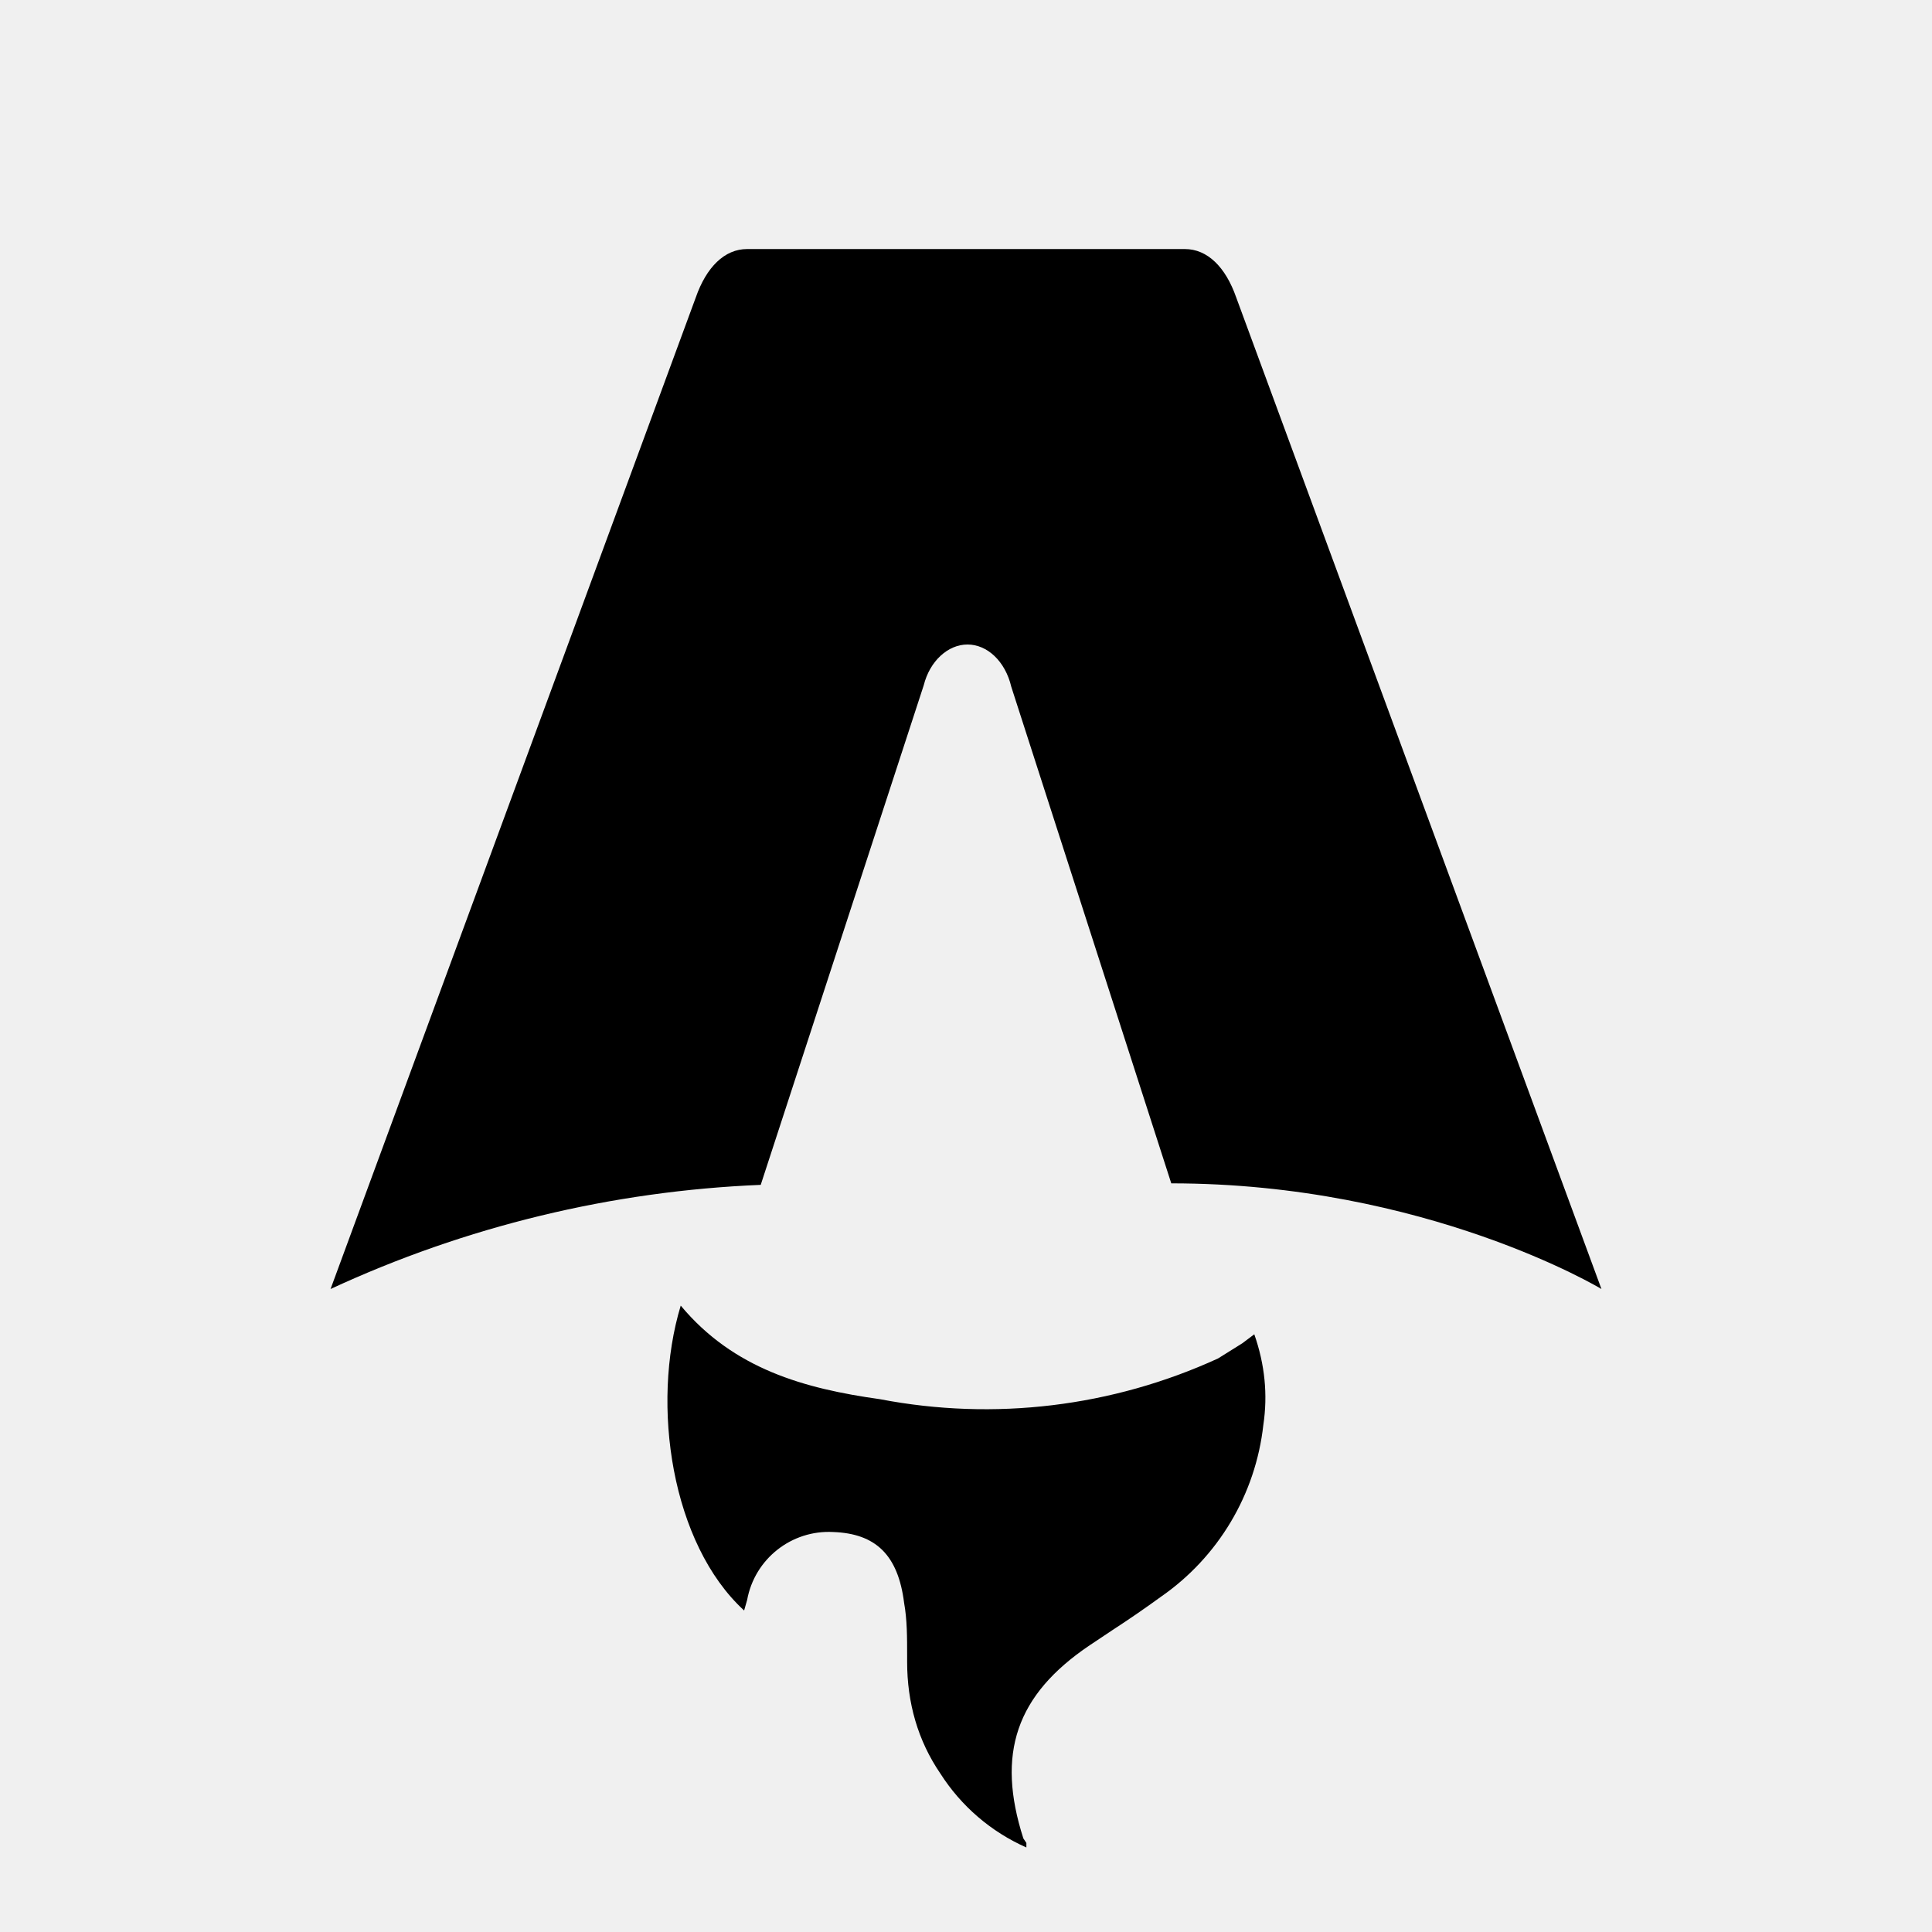
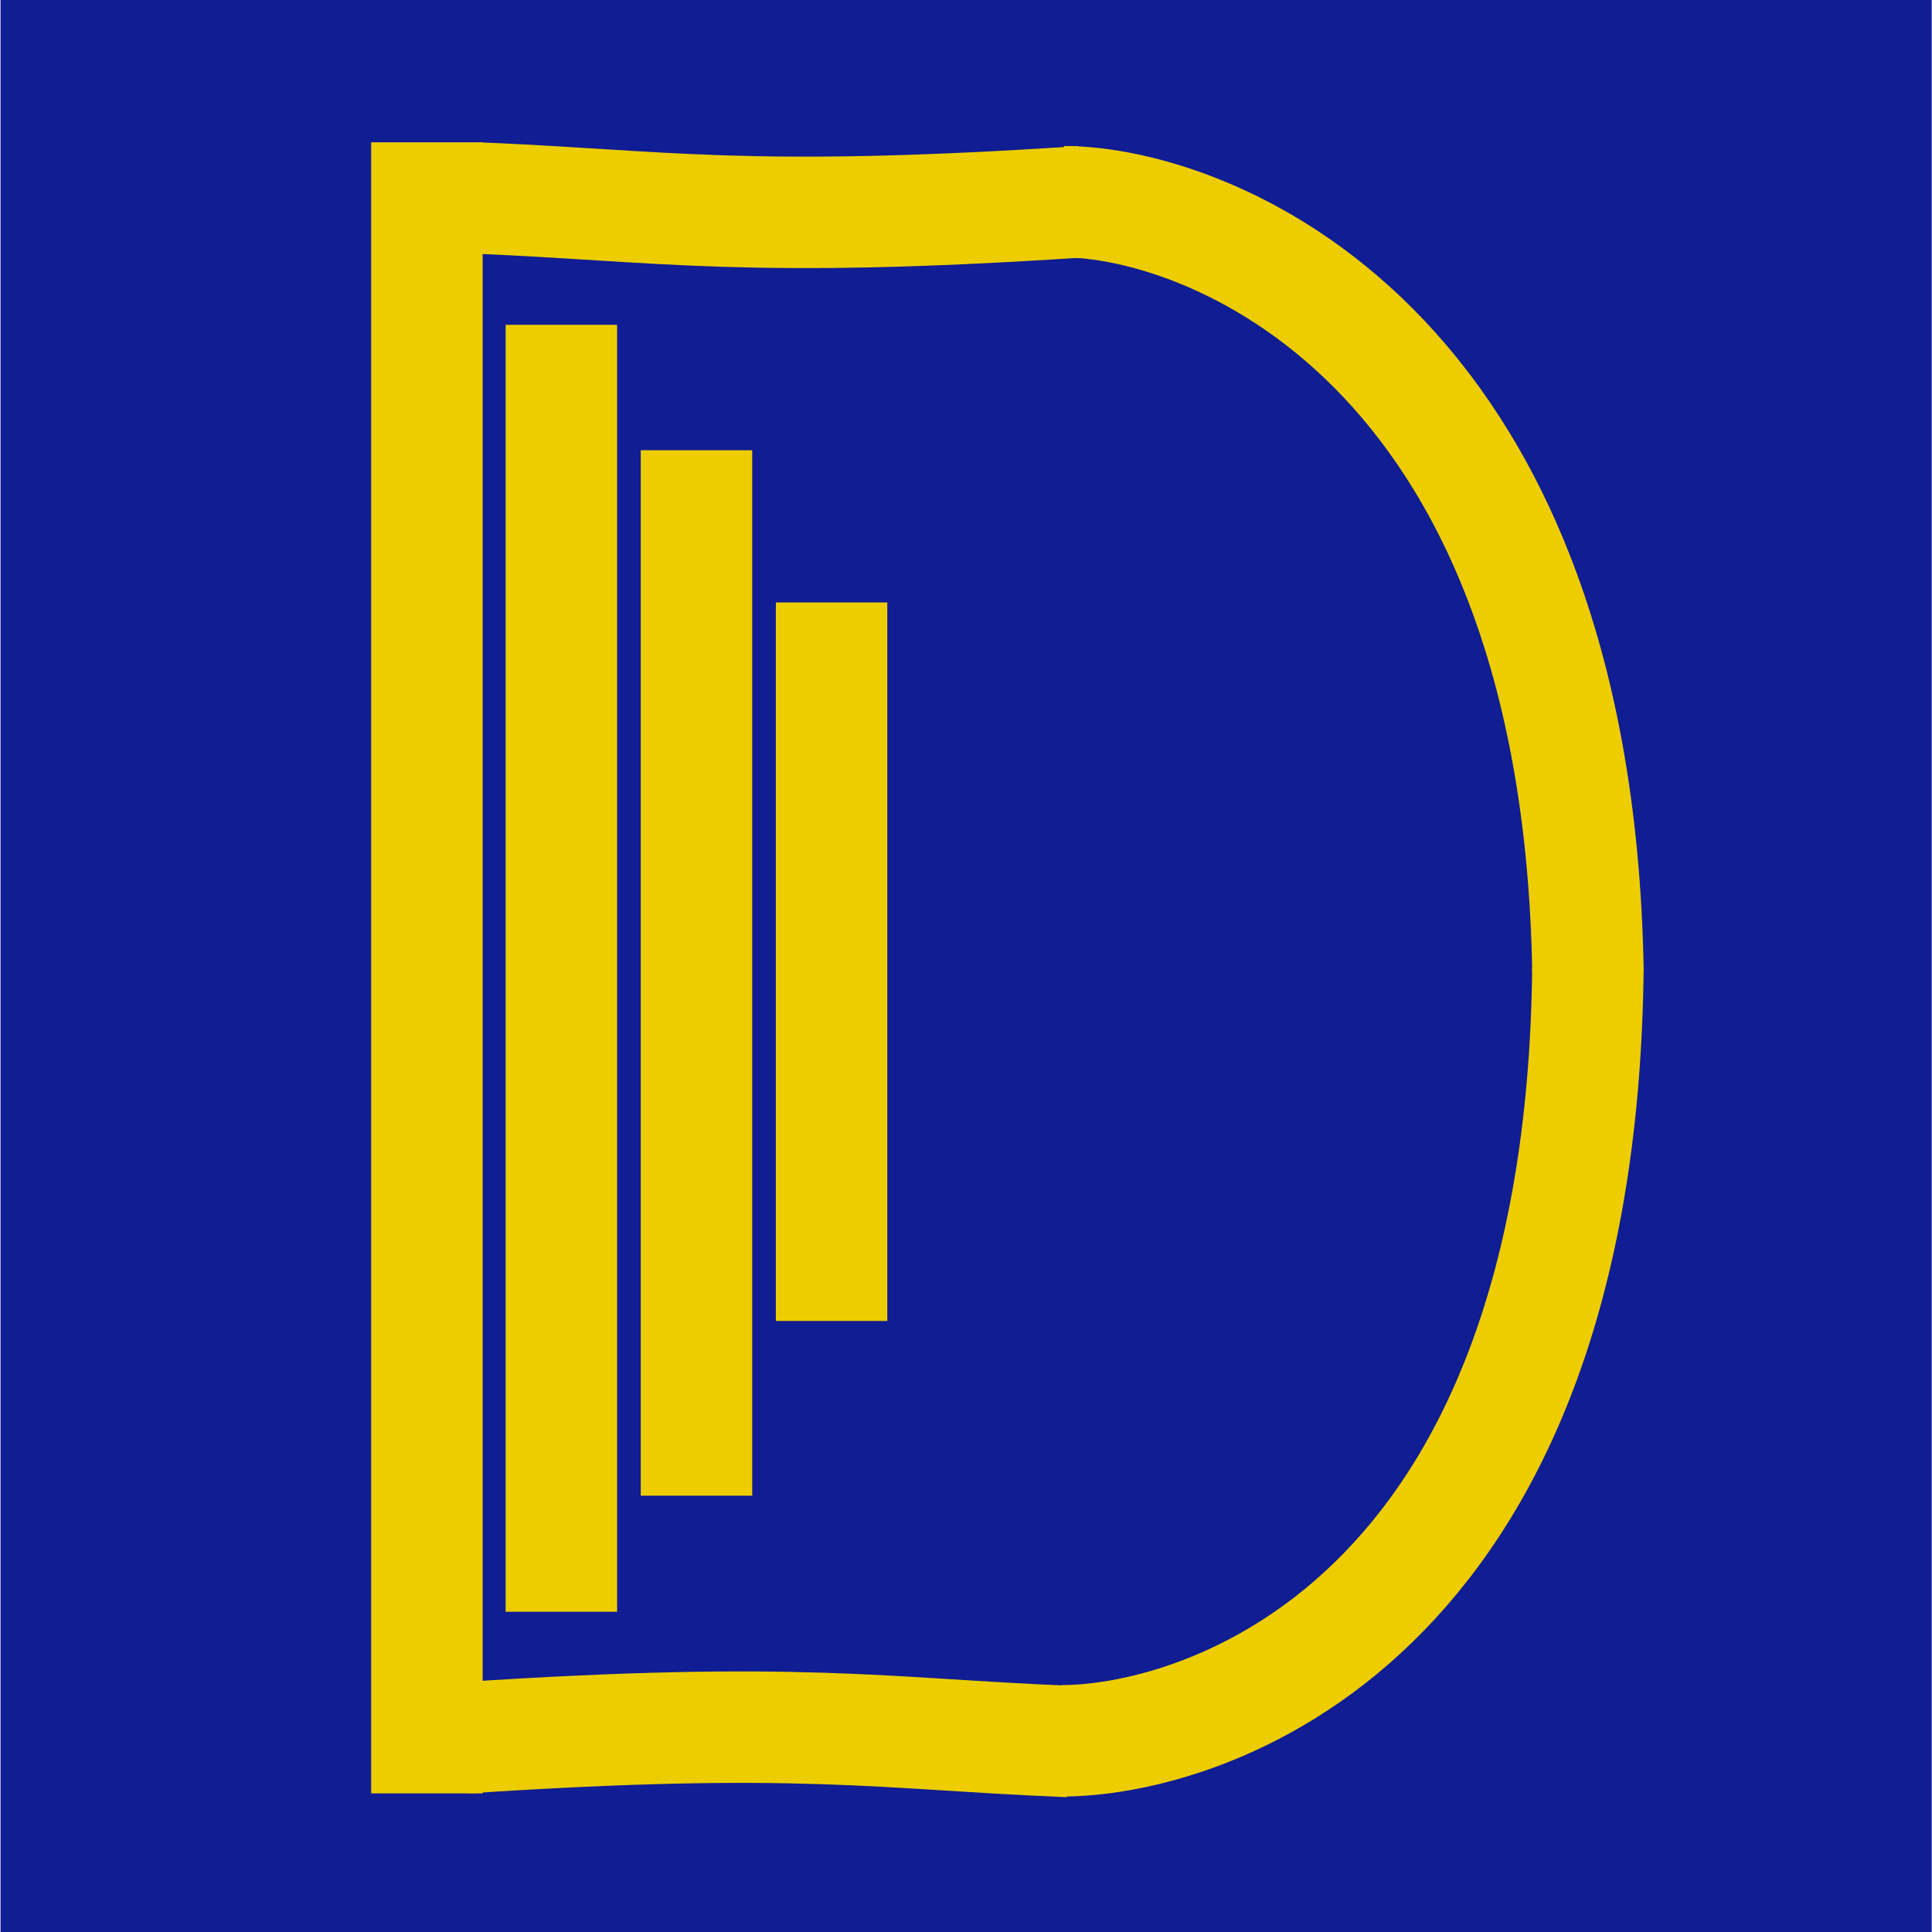
- <svg xmlns="http://www.w3.org/2000/svg" fill="none" viewBox="0 0 128 128">
-   <path d="M50.4 78.5a75.1 75.1 0 0 0-28.5 6.9l24.2-65.7c.7-2 1.9-3.2 3.4-3.2h29c1.5 0 2.7 1.2 3.4 3.2l24.2 65.7s-11.6-7-28.5-7L67 45.5c-.4-1.7-1.6-2.8-2.9-2.8-1.3 0-2.5 1.1-2.9 2.7L50.4 78.5Zm-1.1 28.2Zm-4.2-20.2c-2 6.6-.6 15.8 4.2 20.2a17.5 17.5 0 0 1 .2-.7 5.5 5.5 0 0 1 5.7-4.5c2.8.1 4.3 1.5 4.7 4.7.2 1.1.2 2.3.2 3.5v.4c0 2.7.7 5.2 2.2 7.4a13 13 0 0 0 5.7 4.9v-.3l-.2-.3c-1.8-5.6-.5-9.5 4.4-12.8l1.5-1a73 73 0 0 0 3.2-2.2 16 16 0 0 0 6.8-11.4c.3-2 .1-4-.6-6l-.8.6-1.6 1a37 37 0 0 1-22.4 2.7c-5-.7-9.7-2-13.2-6.2Z" />
-   <style>
-         path { fill: #000; }
-         @media (prefers-color-scheme: dark) {
-             path { fill: #FFF; }
-         }
-     </style>
+ <svg xmlns="http://www.w3.org/2000/svg" width="520" height="520">
+   <g class="layer">
+     <g id="svg_19">
+       <rect fill="#101d93" height="522.39" id="svg_21" stroke="#ffffff" stroke-width="0" width="519.77" x="0.15" y="-1.34" />
+       <g id="svg_24">
+         <line fill="none" id="svg_11" stroke="#edcd00" stroke-width="30" x1="151.09" x2="151.09" y1="87.42" y2="433.81" />
+         <line fill="none" id="svg_12" stroke="#edcd00" stroke-width="30" x1="187.46" x2="187.46" y1="121.18" y2="402.57" />
+         <line fill="none" id="svg_13" stroke="#edcd00" stroke-width="30" x1="223.82" x2="223.82" y1="162.15" y2="355.54" />
+         <line fill="none" id="svg_1" stroke="#edcd00" stroke-width="30" x1="114.9" x2="114.9" y1="38.3" y2="482.69" />
+         <path d="m128.4,53.3c49.58,2 72.16,7 162.75,1" fill="none" id="svg_4" stroke="#edcd00" stroke-width="30" />
+         <path d="m286.4,54.3c37,0 138,36 141,207" fill="none" id="svg_8" stroke="#edcd00" stroke-width="30" />
+         <path d="m125.03,464.88c49.58,2 72.16,7 162.75,1" fill="none" id="svg_9" stroke="#edcd00" stroke-width="30" transform="rotate(180 206.401 466.804)" />
+         <path d="m426.98,260.55c-36.74,0 -139.76,30 -141.65,208" fill="none" id="svg_10" stroke="#edcd00" stroke-width="30" transform="rotate(180 356.361 364.547)" />
+       </g>
+     </g>
+   </g>
</svg>
